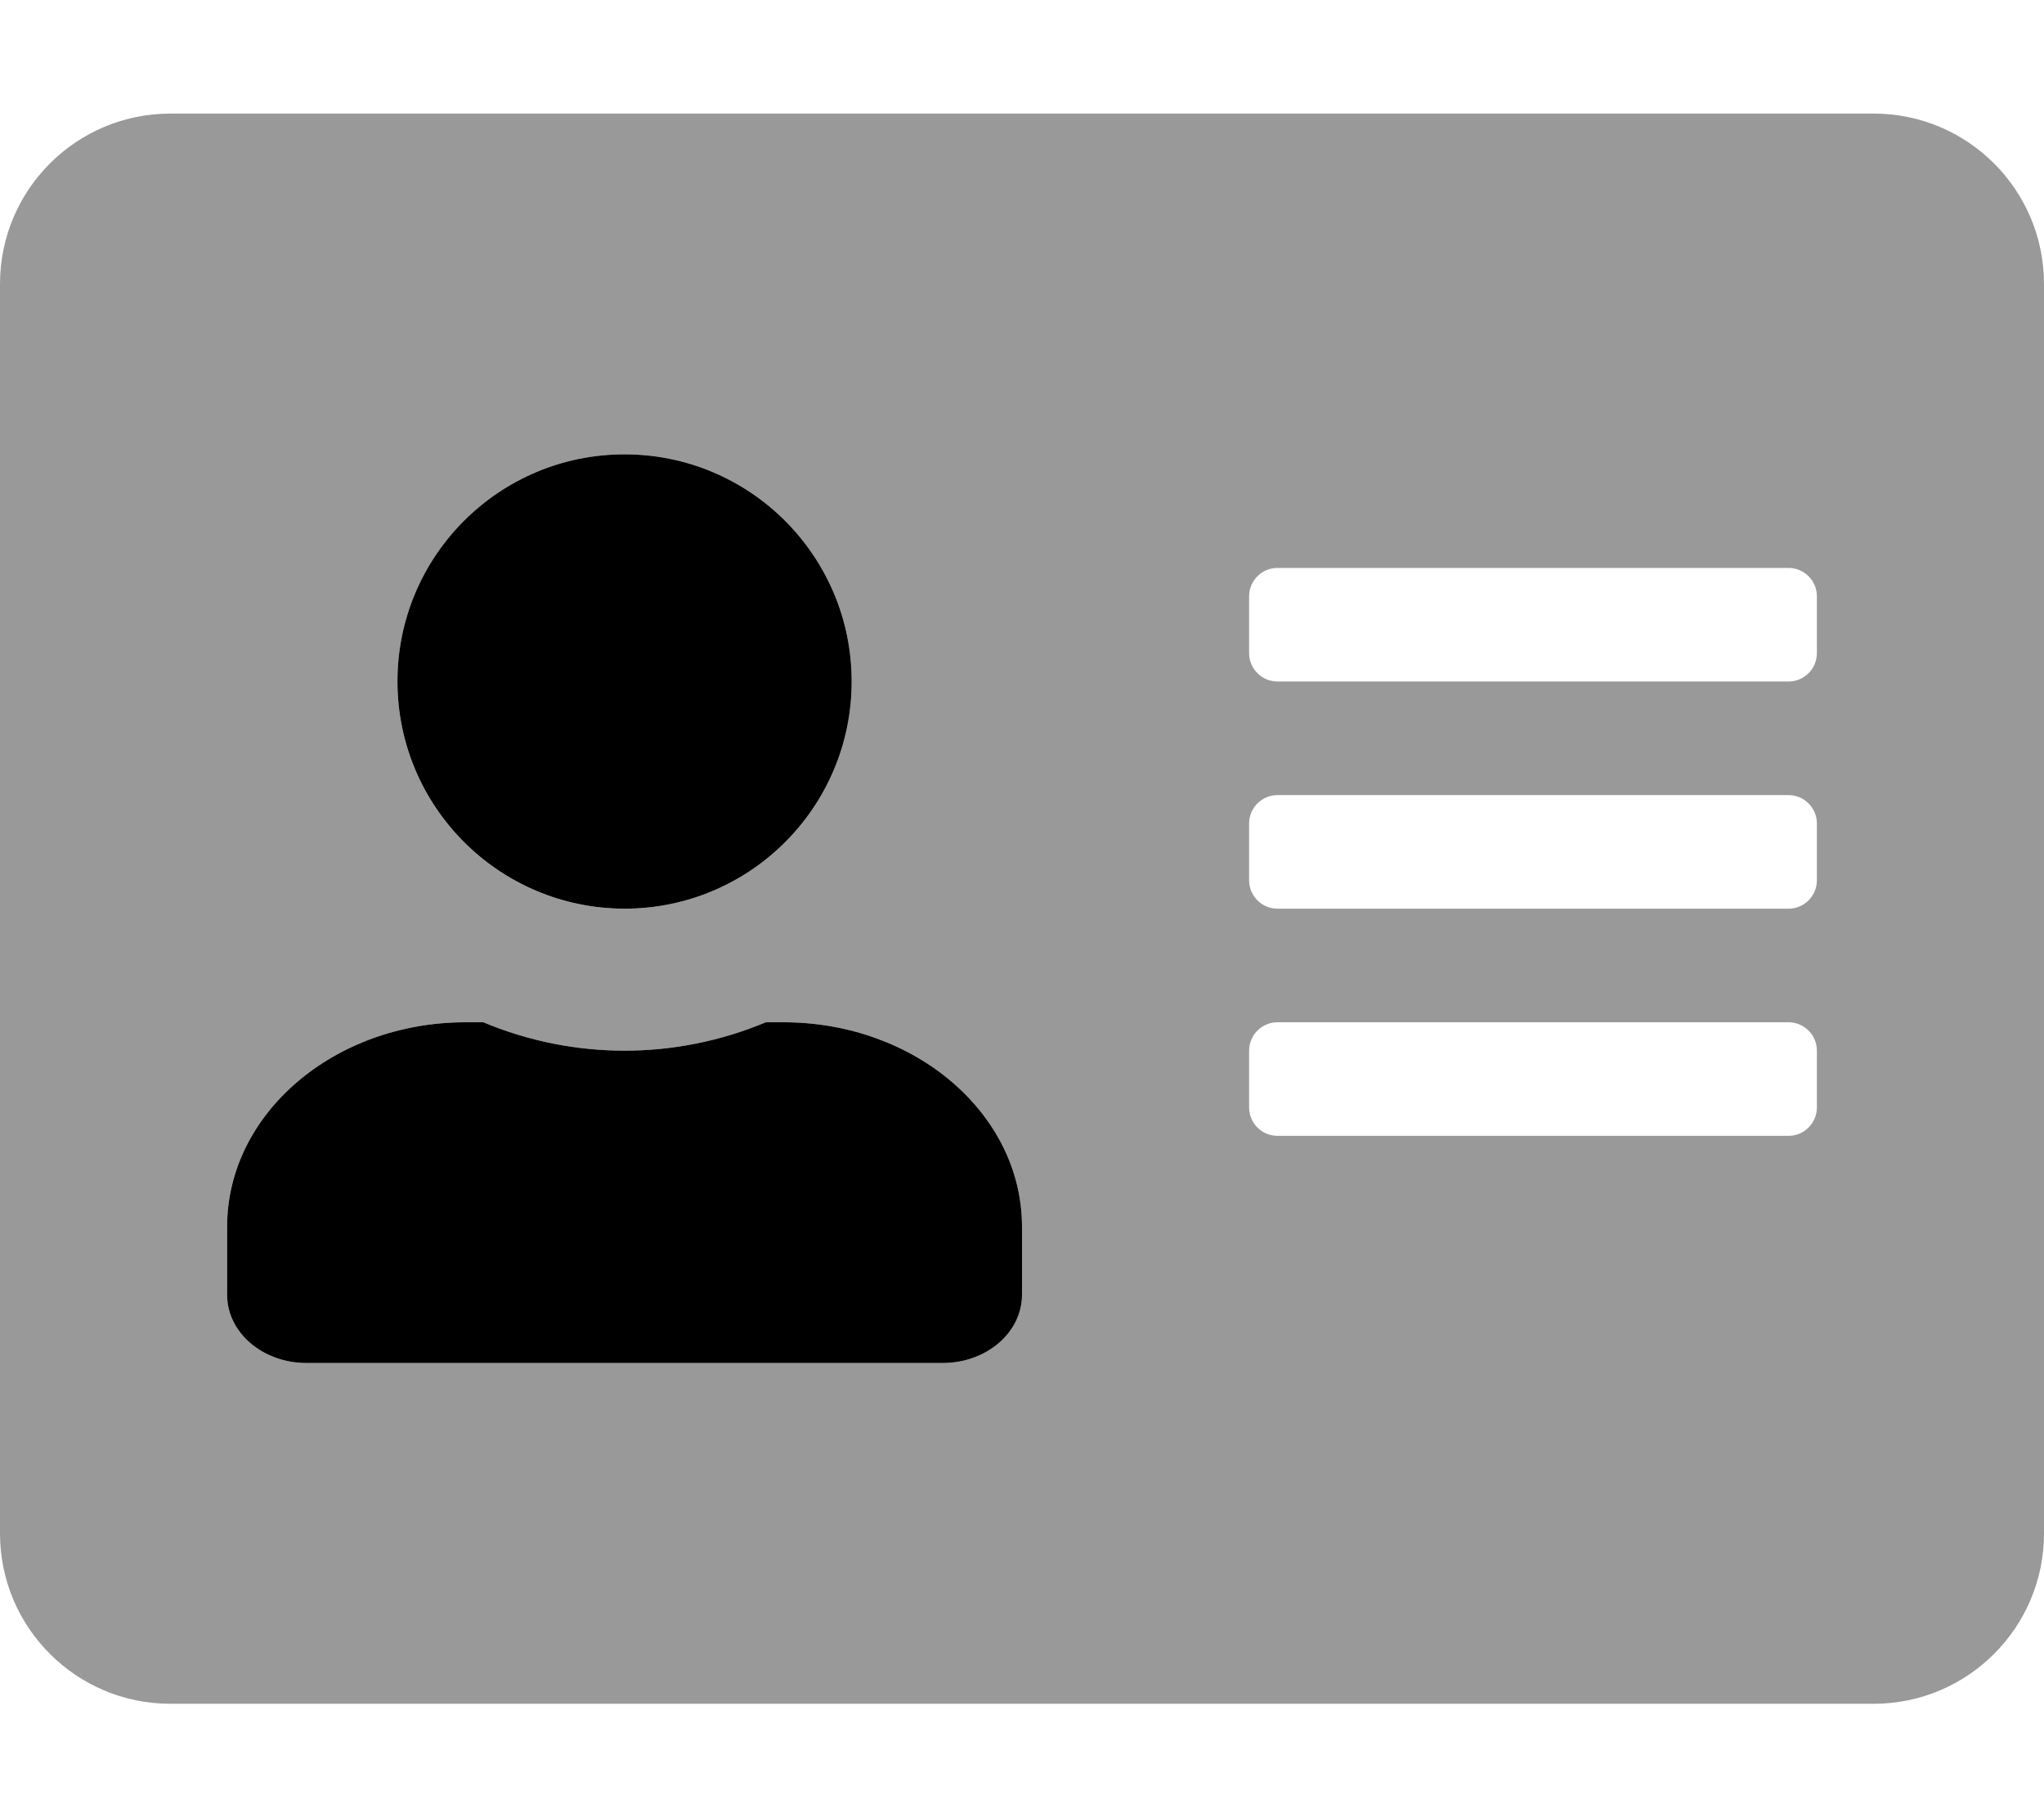
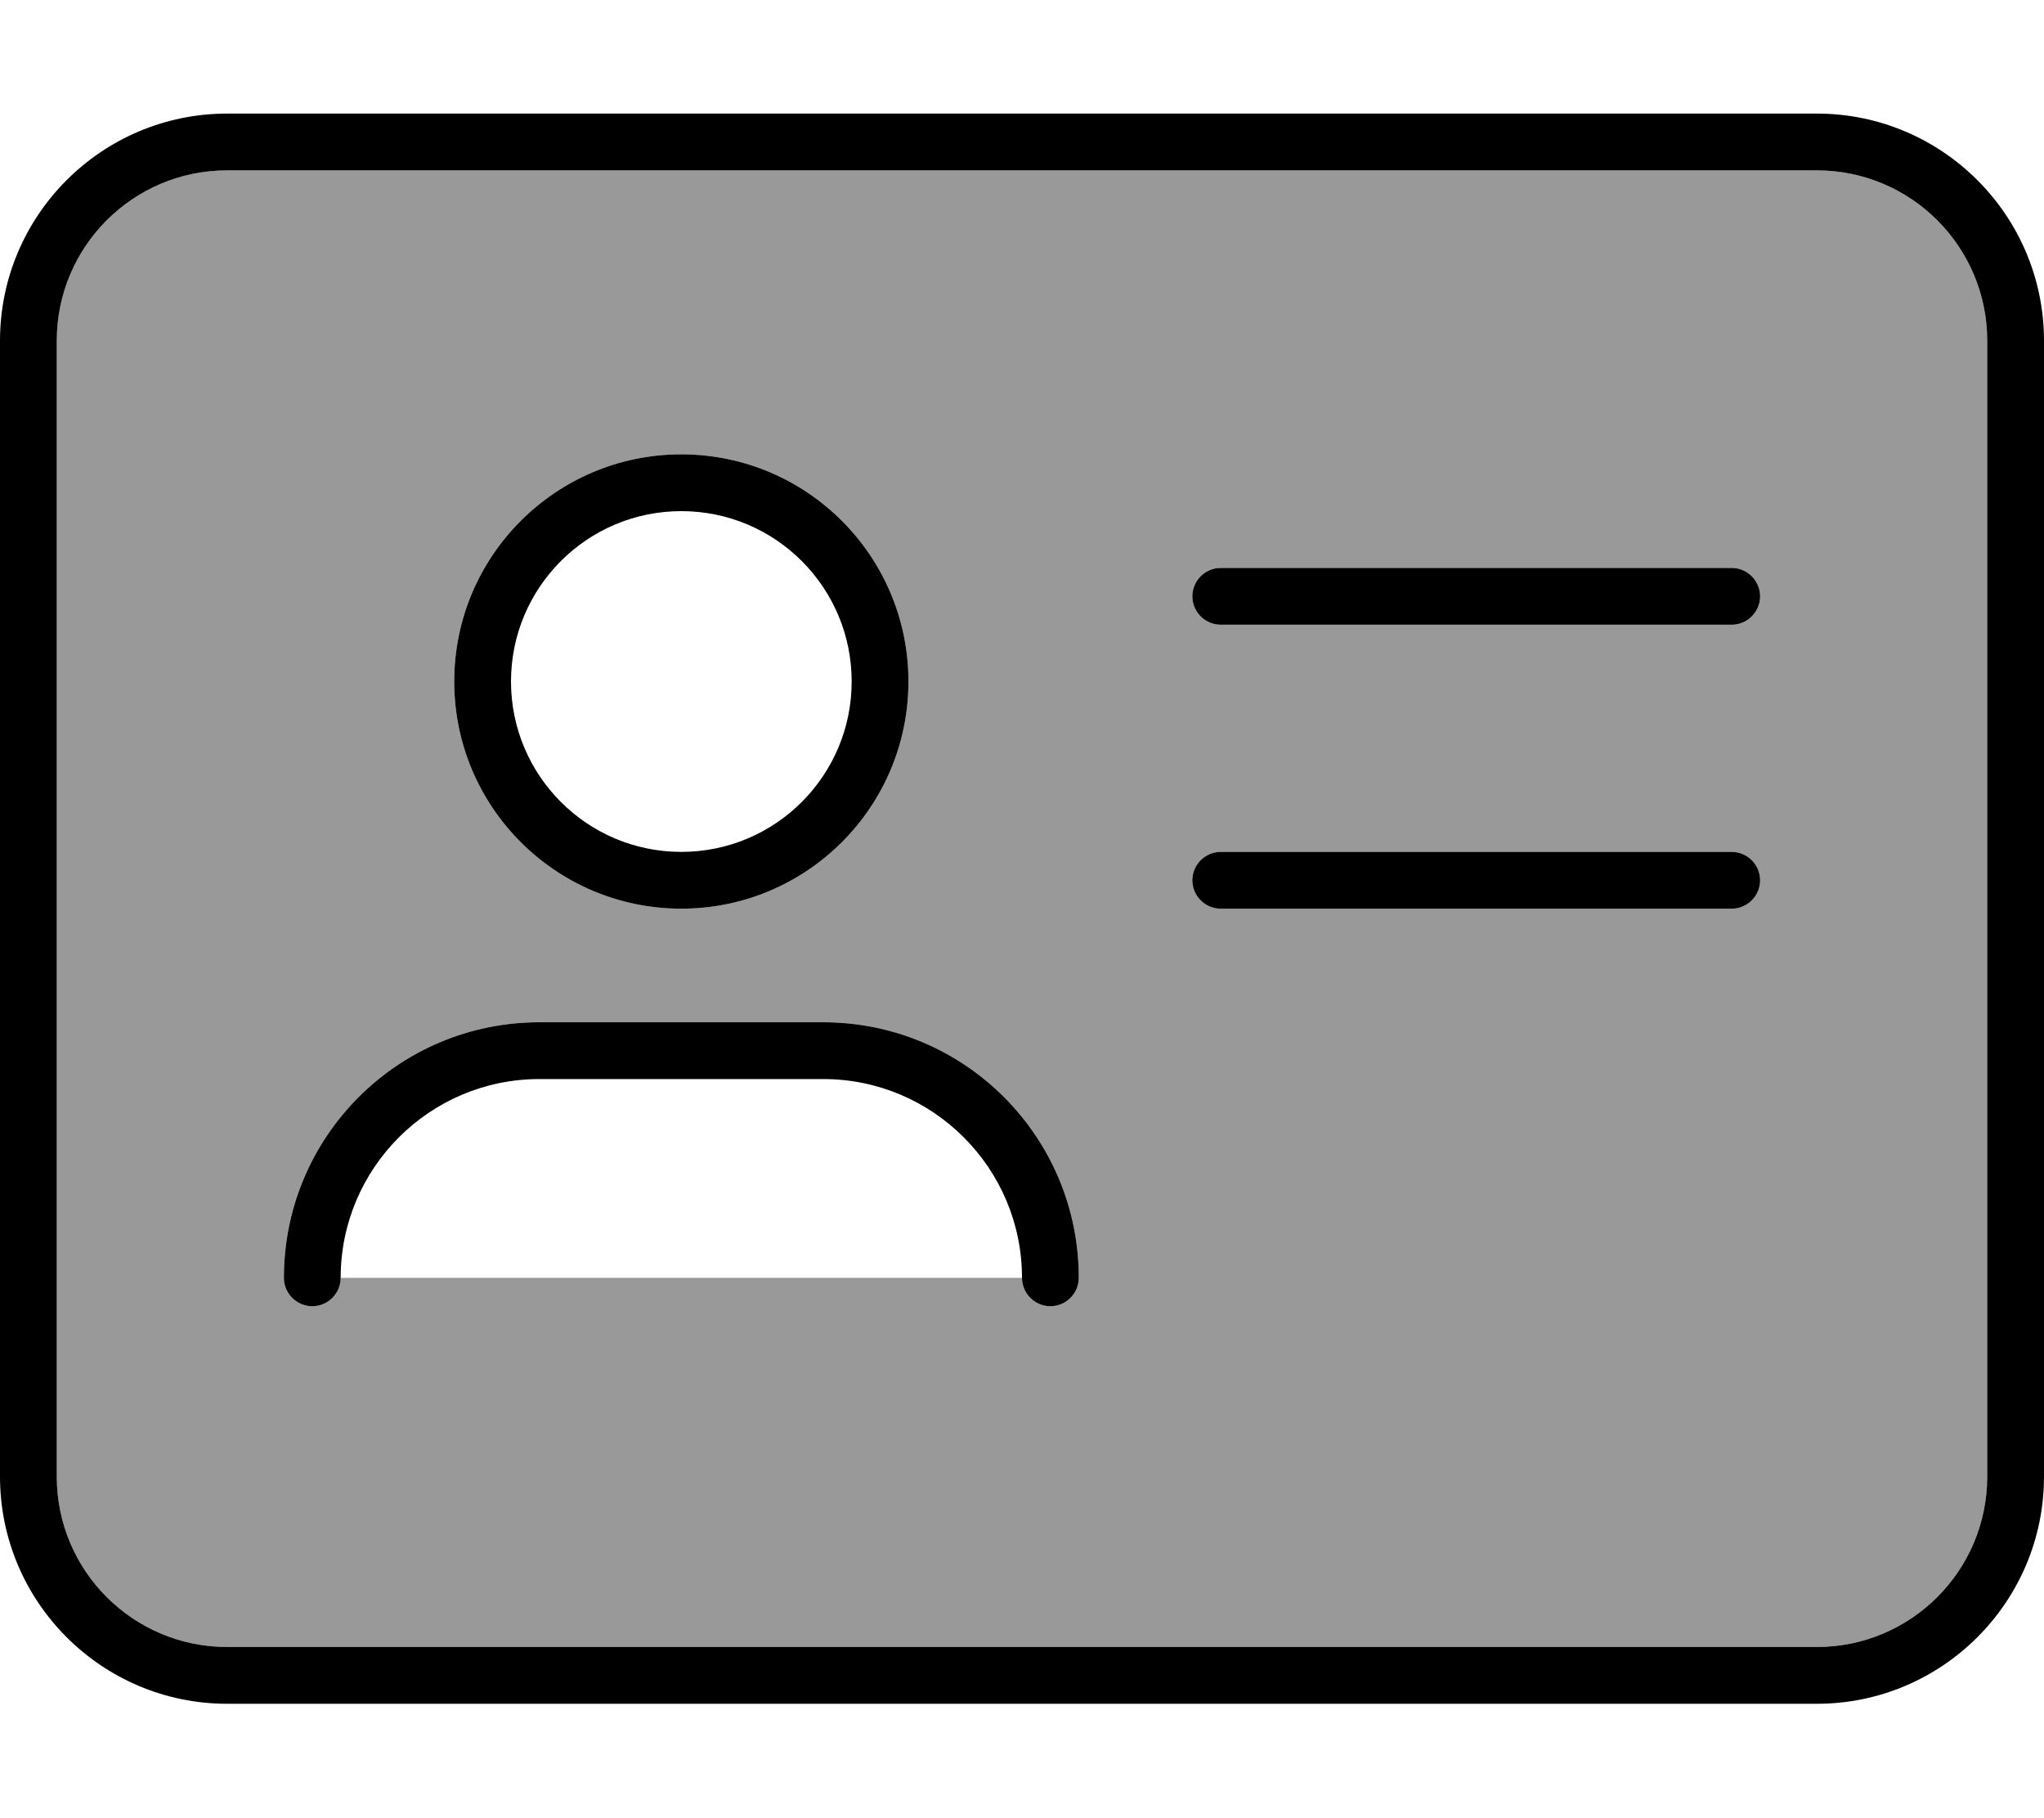
<svg xmlns="http://www.w3.org/2000/svg" viewBox="0 0 576 512">
-   <defs>
-     <style>.fa-secondary{opacity:.4}</style>
-   </defs>
-   <path d="M528 32H48A48 48 0 0 0 0 80v352a48 48 0 0 0 48 48h480a48 48 0 0 0 48-48V80a48 48 0 0 0-48-48zm-352 96a64 64 0 1 1-64 64 64.06 64.06 0 0 1 64-64zm112 236.8c0 10.6-10 19.2-22.4 19.2H86.4C74 384 64 375.4 64 364.8v-19.2c0-31.8 30.1-57.6 67.2-57.6h5a103 103 0 0 0 79.6 0h5c37.1 0 67.2 25.8 67.2 57.6zM512 312a8 8 0 0 1-8 8H360a8 8 0 0 1-8-8v-16a8 8 0 0 1 8-8h144a8 8 0 0 1 8 8zm0-64a8 8 0 0 1-8 8H360a8 8 0 0 1-8-8v-16a8 8 0 0 1 8-8h144a8 8 0 0 1 8 8zm0-64a8 8 0 0 1-8 8H360a8 8 0 0 1-8-8v-16a8 8 0 0 1 8-8h144a8 8 0 0 1 8 8z" class="fa-secondary" />
-   <path d="M176 256a64 64 0 1 0-64-64 64.06 64.06 0 0 0 64 64zm44.8 32h-5a103 103 0 0 1-79.6 0h-5C94.1 288 64 313.8 64 345.6v19.2c0 10.6 10 19.2 22.4 19.2h179.2c12.4 0 22.4-8.6 22.4-19.2v-19.2c0-31.8-30.1-57.6-67.2-57.6z" class="fa-primary" />
+   <path opacity=".4" fill="currentColor" d="M16 96l0 320c0 26.5 21.5 48 48 48l448 0c26.5 0 48-21.5 48-48l0-320c0-26.5-21.5-48-48-48L64 48C37.5 48 16 69.5 16 96zM80 360c0-39.8 32.2-72 72-72l80 0c39.8 0 72 32.2 72 72 0 4.4-3.6 8-8 8s-8-3.6-8-8L96 360c0 4.4-3.6 8-8 8s-8-3.6-8-8zM256 192a64 64 0 1 1 -128 0 64 64 0 1 1 128 0zm80-24c0-4.4 3.6-8 8-8l144 0c4.4 0 8 3.6 8 8s-3.6 8-8 8l-144 0c-4.4 0-8-3.6-8-8zm0 80c0-4.4 3.6-8 8-8l144 0c4.4 0 8 3.6 8 8s-3.6 8-8 8l-144 0c-4.4 0-8-3.6-8-8z" />
+   <path fill="currentColor" d="M512 48c26.5 0 48 21.5 48 48l0 320c0 26.5-21.5 48-48 48L64 464c-26.5 0-48-21.5-48-48L16 96c0-26.5 21.5-48 48-48l448 0zM64 32C28.7 32 0 60.7 0 96L0 416c0 35.3 28.7 64 64 64l448 0c35.3 0 64-28.7 64-64l0-320c0-35.3-28.7-64-64-64L64 32zm80 160a48 48 0 1 1 96 0 48 48 0 1 1 -96 0zm112 0a64 64 0 1 0 -128 0 64 64 0 1 0 128 0zM96 360c0-30.9 25.1-56 56-56l80 0c30.9 0 56 25.1 56 56 0 4.4 3.6 8 8 8s8-3.6 8-8c0-39.8-32.2-72-72-72l-80 0c-39.8 0-72 32.2-72 72 0 4.4 3.6 8 8 8s8-3.6 8-8zM344 160c-4.4 0-8 3.6-8 8s3.6 8 8 8l144 0c4.4 0 8-3.6 8-8s-3.6-8-8-8l-144 0zm0 80c-4.4 0-8 3.6-8 8s3.6 8 8 8l144 0c4.4 0 8-3.6 8-8s-3.6-8-8-8l-144 0z" />
</svg>
